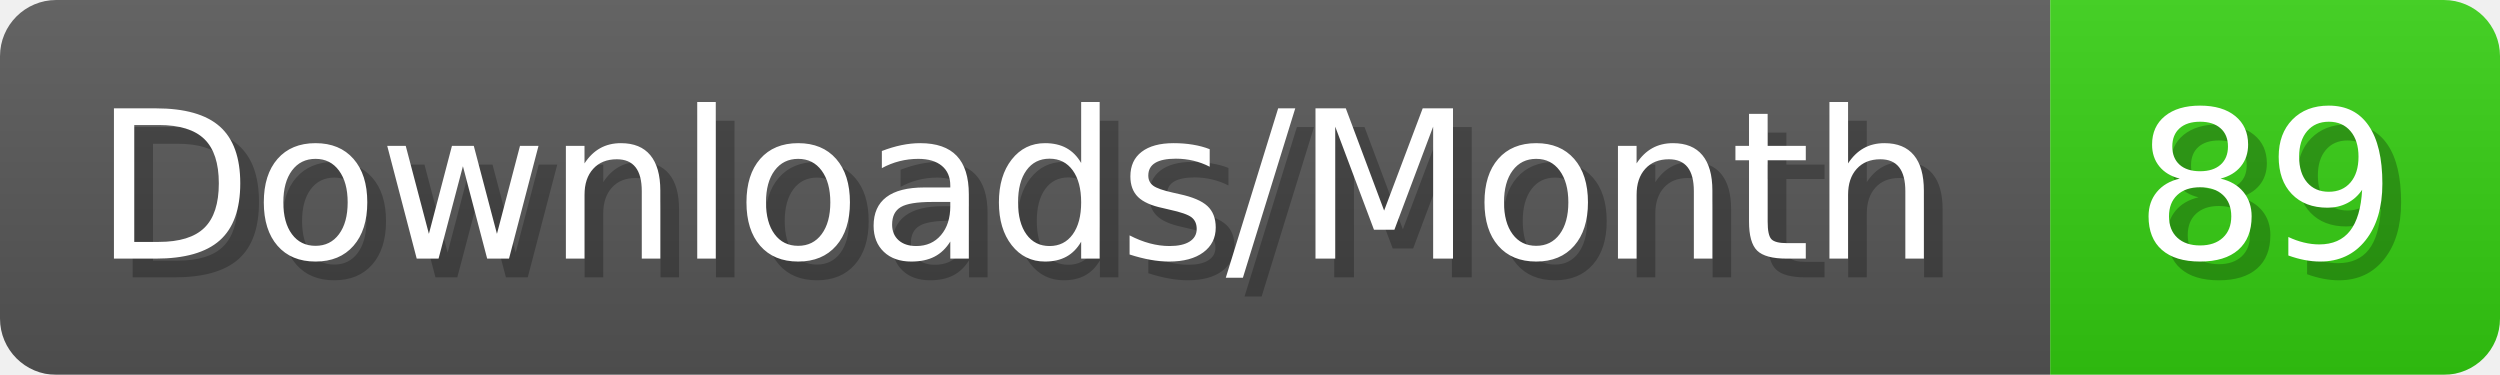
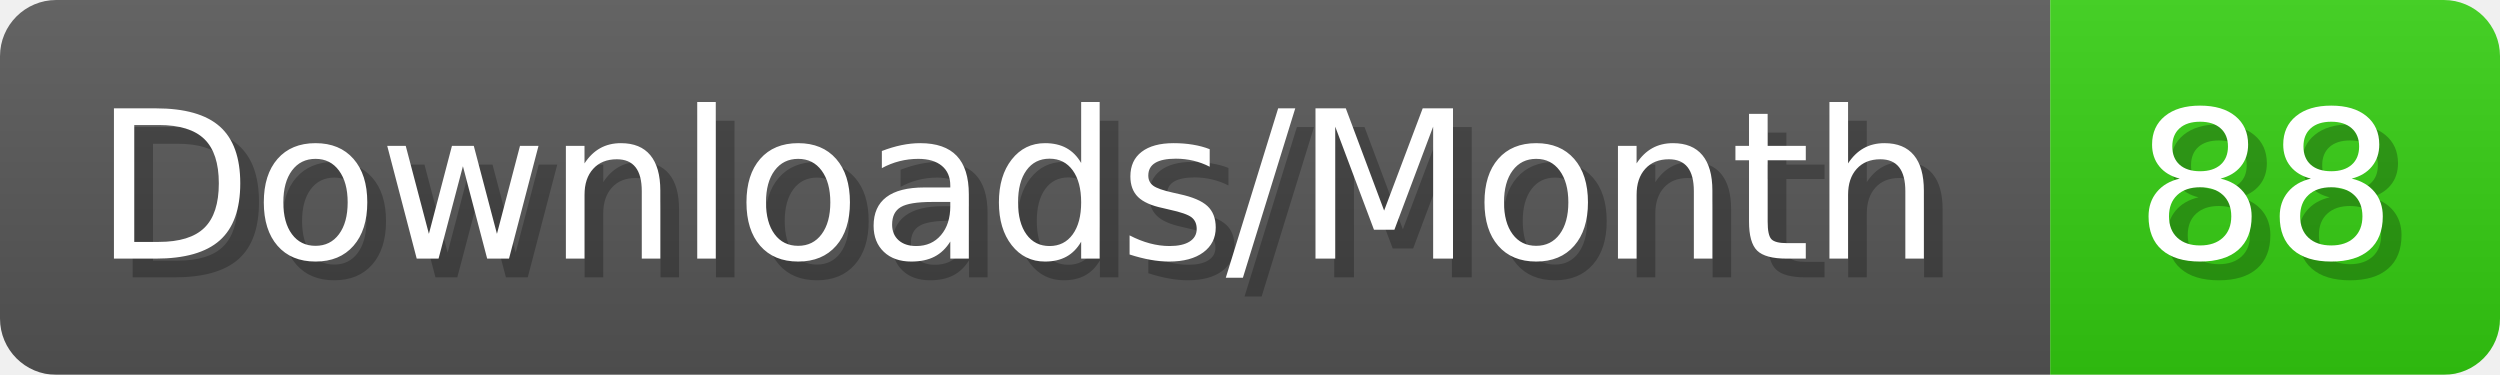
- <svg xmlns="http://www.w3.org/2000/svg" width="133.4" height="20" viewBox="0 0 1334 200" role="img" aria-label="Downloads/Month: 89">
+ <svg xmlns="http://www.w3.org/2000/svg" width="133.4" height="20" viewBox="0 0 1334 200" role="img" aria-label="Downloads/Month: 88">
  <linearGradient id="YlXUI" x2="0" y2="100%">
    <stop offset="0" stop-opacity=".1" stop-color="#EEE" />
    <stop offset="1" stop-opacity=".1" />
  </linearGradient>
  <mask id="JHhop">
    <rect width="1334" height="200" rx="30" fill="#FFF" />
  </mask>
  <g mask="url(#JHhop)">
    <rect width="1094" height="200" fill="#555" />
    <rect width="240" height="200" fill="#3C1" x="1094" />
    <rect width="1334" height="200" fill="url(#YlXUI)" />
  </g>
  <g aria-hidden="true" fill="#fff" text-anchor="start" font-family="Verdana,DejaVu Sans,sans-serif" font-size="110">
    <text x="60" y="148" textLength="994" fill="#000" opacity="0.25">Downloads/Month</text>
    <text x="50" y="138" textLength="994">Downloads/Month</text>
-     <text x="1149" y="148" textLength="140" fill="#000" opacity="0.25">89</text>
-     <text x="1139" y="138" textLength="140">89</text>
+     <text x="1149" y="148" textLength="140" fill="#000" opacity="0.25">88</text>
+     <text x="1139" y="138" textLength="140">88</text>
  </g>
</svg>
